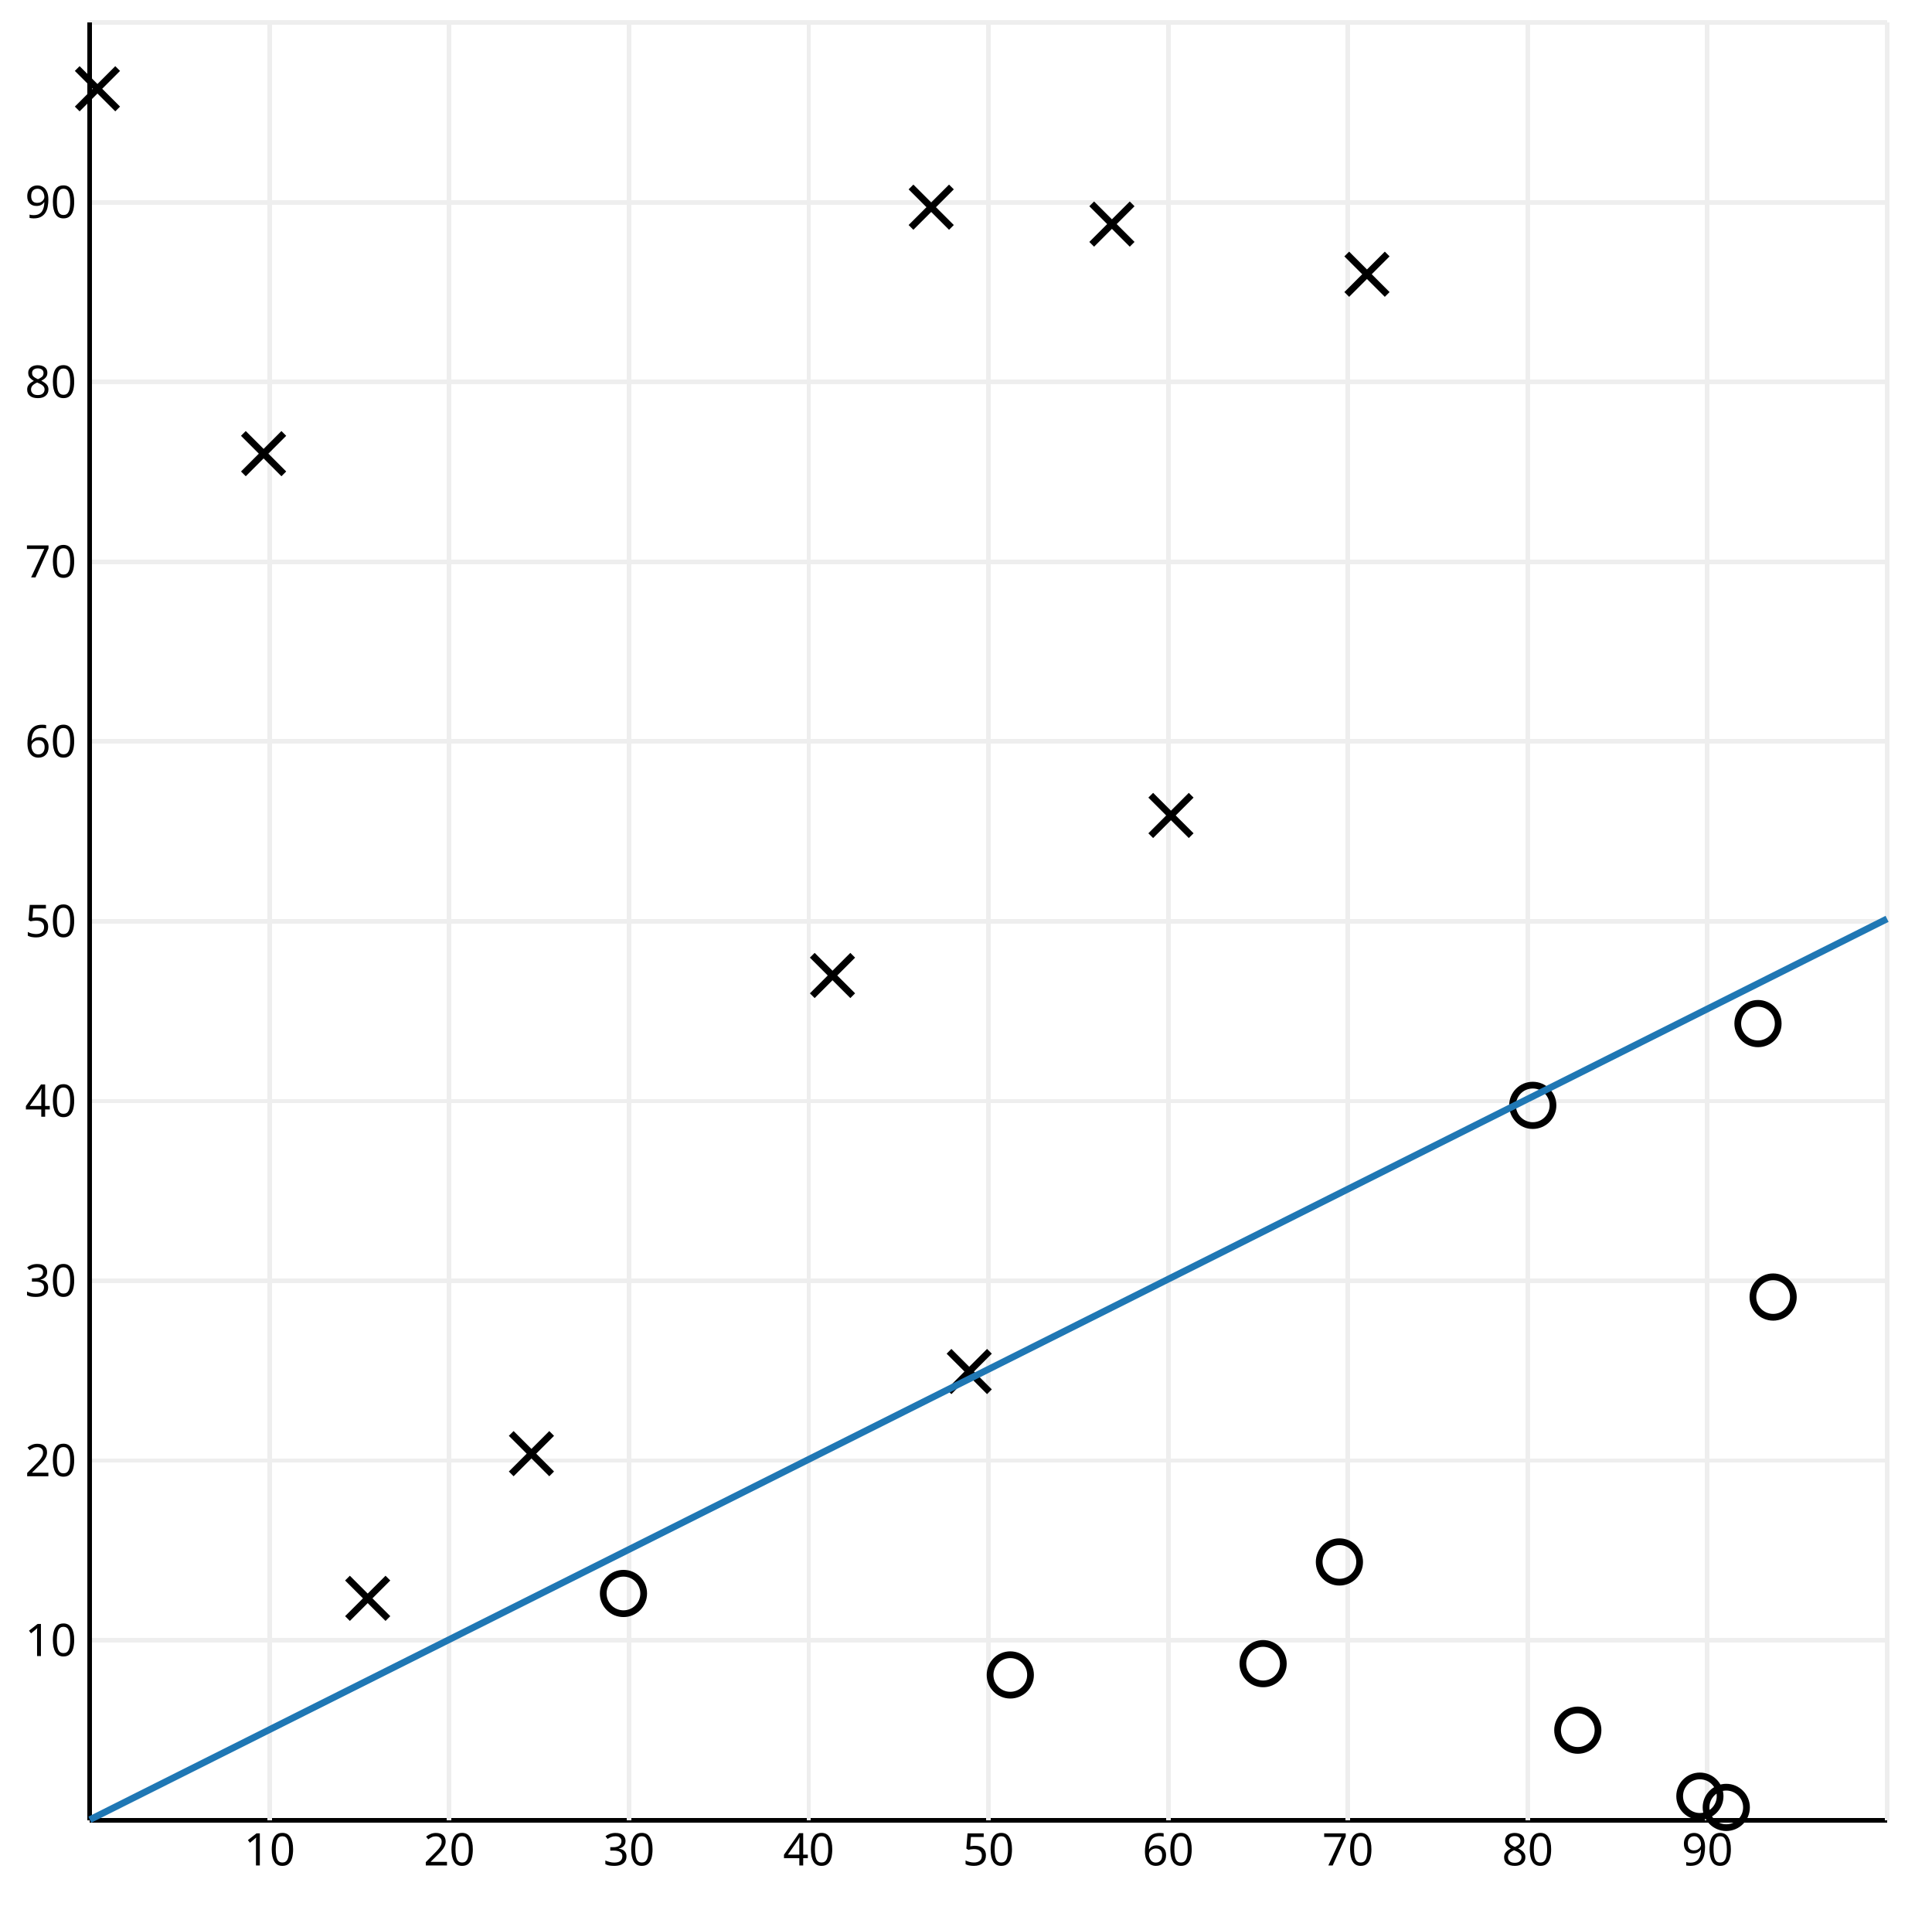
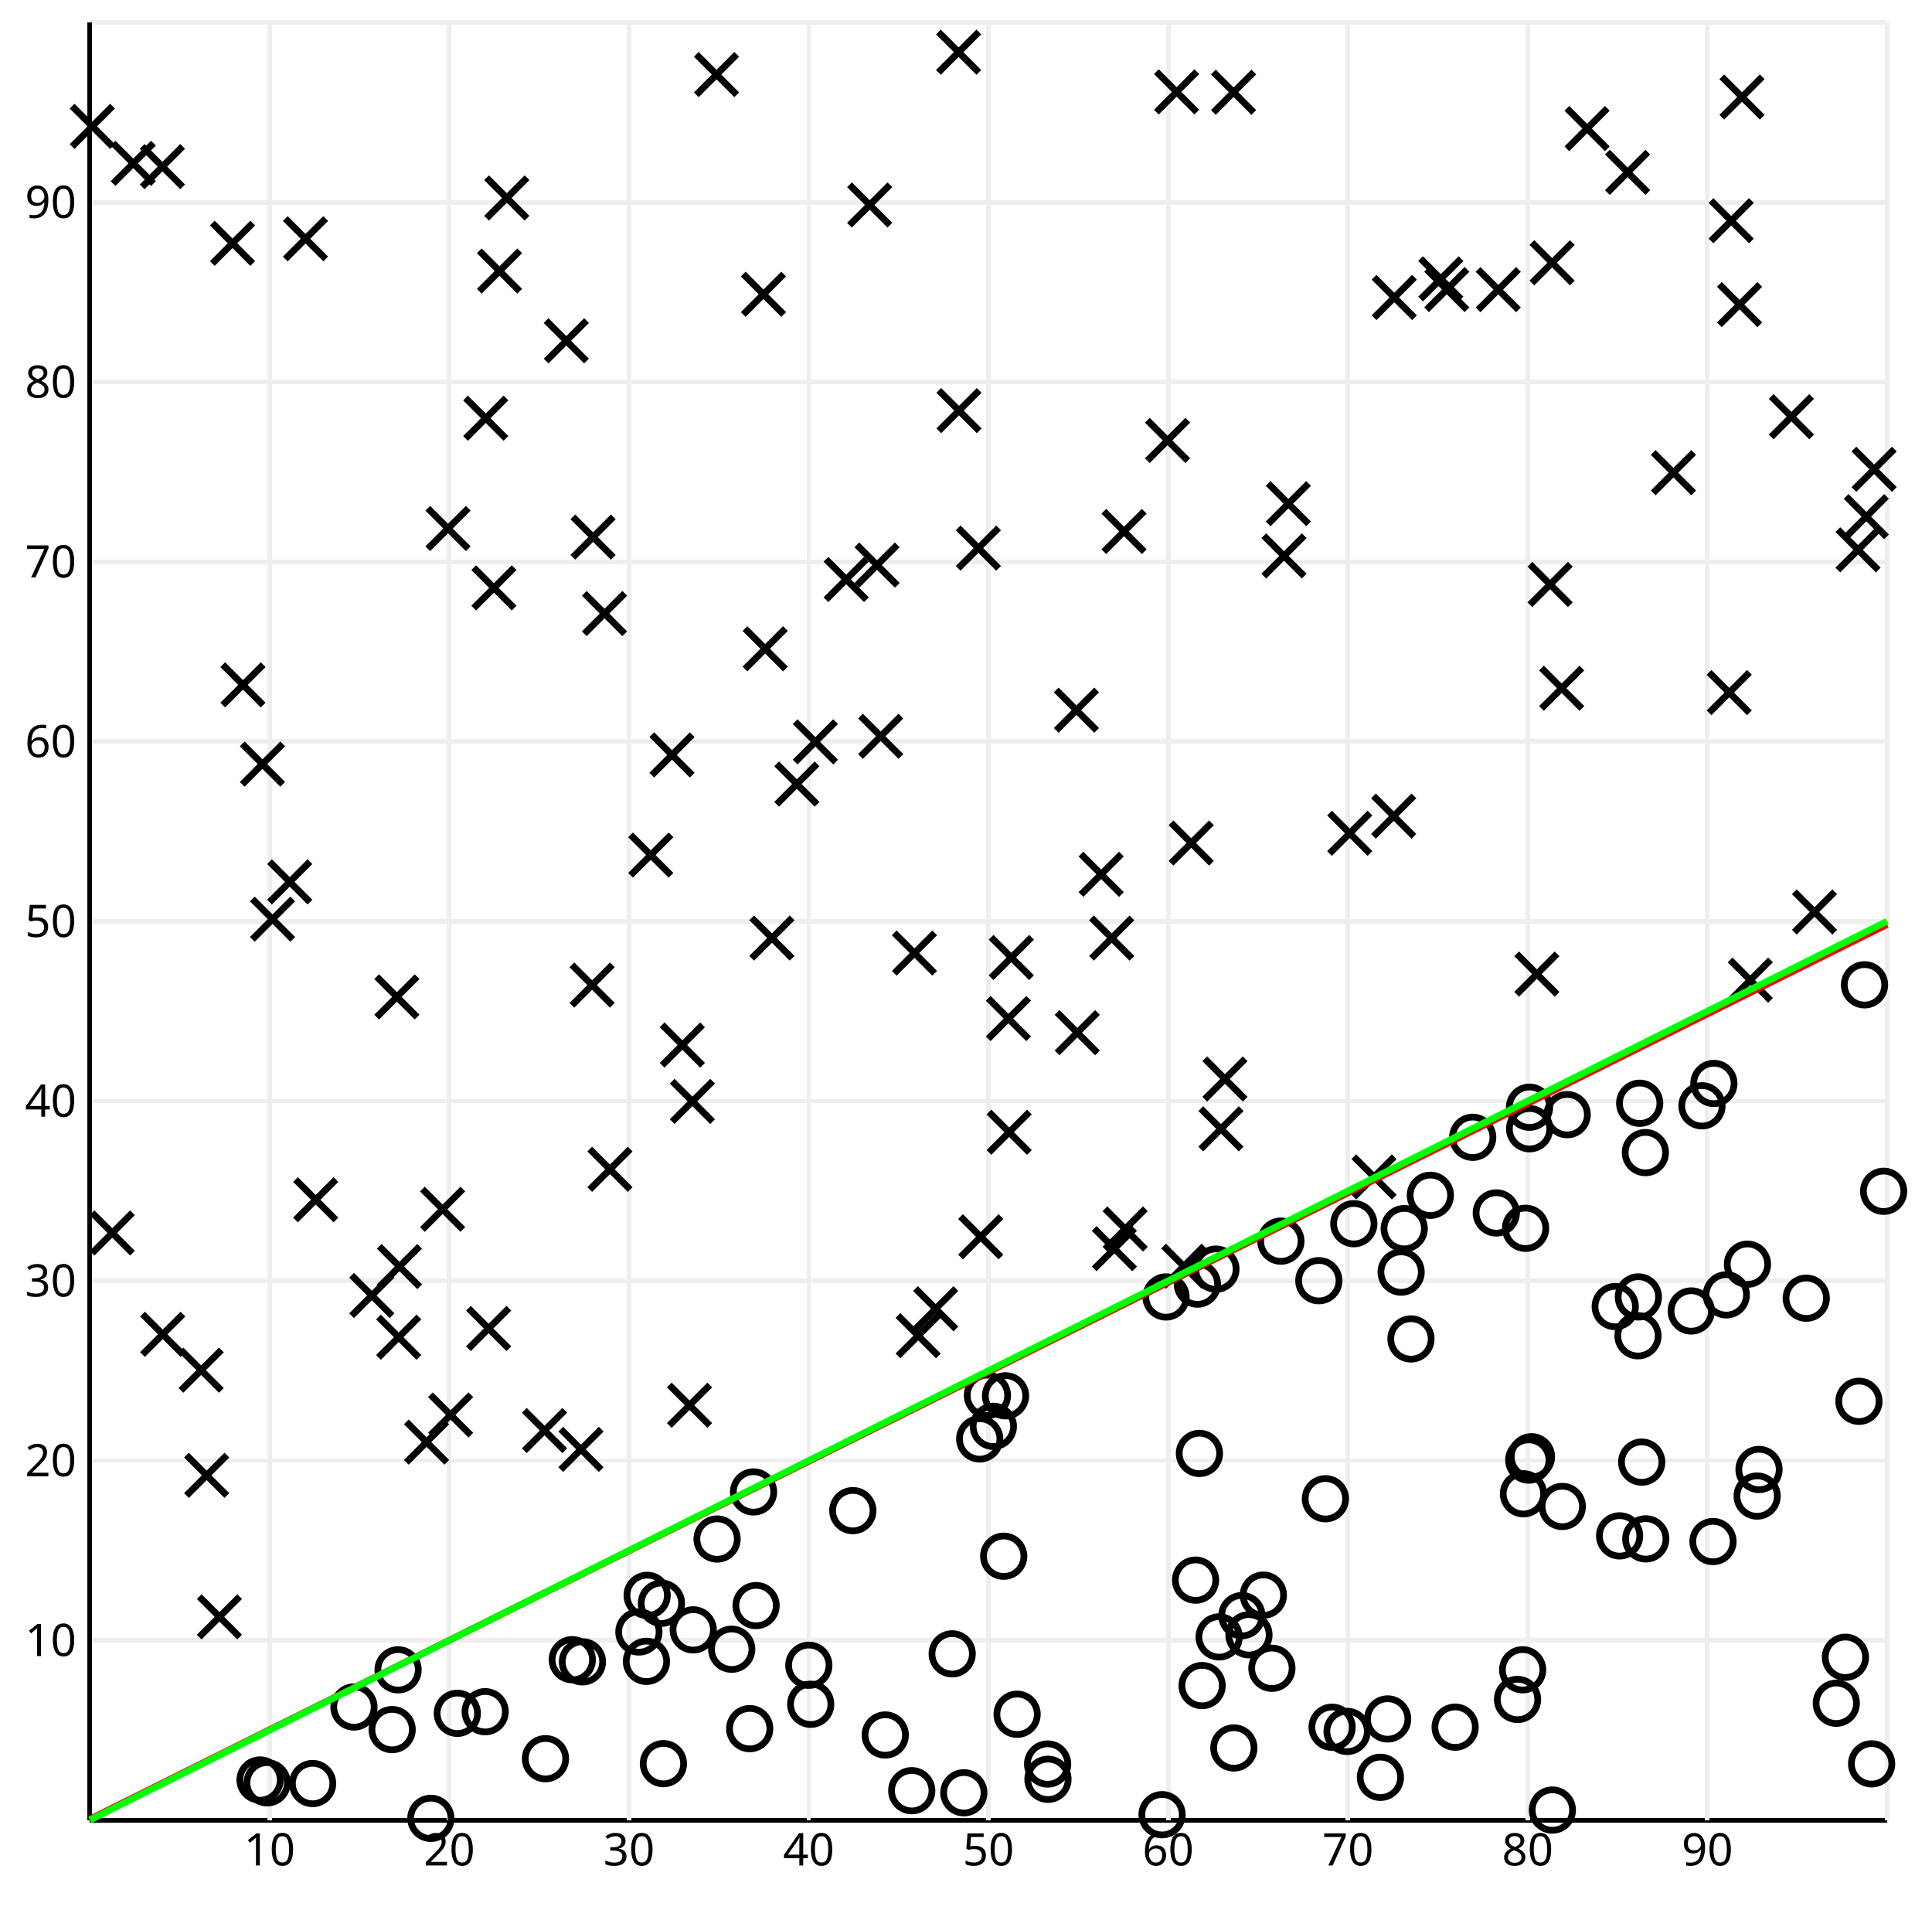
<svg xmlns="http://www.w3.org/2000/svg" font-size="10px" font-family="sans-serif" fill="none" stroke="none" stroke-width="1.5" width="430" height="425">
  <g transform="translate(20,5)">
    <line shape-rendering="crispEdges" x1="0" y1="400.0" x2="400" y2="400.0" stroke="rgb(0,0,0)" stroke-width="1" />
    <line shape-rendering="crispEdges" x1="0" y1="360.0" x2="400" y2="360.0" stroke="rgb(238,238,238)" stroke-width="1" />
    <line shape-rendering="crispEdges" x1="0" y1="320.0" x2="400" y2="320.0" stroke="rgb(238,238,238)" stroke-width="1" />
    <line shape-rendering="crispEdges" x1="0" y1="280.0" x2="400" y2="280.0" stroke="rgb(238,238,238)" stroke-width="1" />
    <line shape-rendering="crispEdges" x1="0" y1="240.0" x2="400" y2="240.0" stroke="rgb(238,238,238)" stroke-width="1" />
    <line shape-rendering="crispEdges" x1="0" y1="200.0" x2="400" y2="200.0" stroke="rgb(238,238,238)" stroke-width="1" />
    <line shape-rendering="crispEdges" x1="0" y1="160.0" x2="400" y2="160.0" stroke="rgb(238,238,238)" stroke-width="1" />
    <line shape-rendering="crispEdges" x1="0" y1="120.0" x2="400" y2="120.0" stroke="rgb(238,238,238)" stroke-width="1" />
    <line shape-rendering="crispEdges" x1="0" y1="80.0" x2="400" y2="80.0" stroke="rgb(238,238,238)" stroke-width="1" />
    <line shape-rendering="crispEdges" x1="0" y1="40.0" x2="400" y2="40.0" stroke="rgb(238,238,238)" stroke-width="1" />
    <line shape-rendering="crispEdges" x1="0" y1="0.0" x2="400" y2="0.0" stroke="rgb(238,238,238)" stroke-width="1" />
  </g>
  <g transform="translate(20,5)">
    <text pointer-events="none" x="-3" dy=".35em" transform="translate(0,360.0)" fill="rgb(0,0,0)" text-anchor="end">10</text>
    <text pointer-events="none" x="-3" dy=".35em" transform="translate(0,320.0)" fill="rgb(0,0,0)" text-anchor="end">20</text>
    <text pointer-events="none" x="-3" dy=".35em" transform="translate(0,280.0)" fill="rgb(0,0,0)" text-anchor="end">30</text>
    <text pointer-events="none" x="-3" dy=".35em" transform="translate(0,240.0)" fill="rgb(0,0,0)" text-anchor="end">40</text>
    <text pointer-events="none" x="-3" dy=".35em" transform="translate(0,200.0)" fill="rgb(0,0,0)" text-anchor="end">50</text>
    <text pointer-events="none" x="-3" dy=".35em" transform="translate(0,160.0)" fill="rgb(0,0,0)" text-anchor="end">60</text>
    <text pointer-events="none" x="-3" dy=".35em" transform="translate(0,120.0)" fill="rgb(0,0,0)" text-anchor="end">70</text>
    <text pointer-events="none" x="-3" dy=".35em" transform="translate(0,80.0)" fill="rgb(0,0,0)" text-anchor="end">80</text>
    <text pointer-events="none" x="-3" dy=".35em" transform="translate(0,40.0)" fill="rgb(0,0,0)" text-anchor="end">90</text>
  </g>
  <g transform="translate(20,5)">
    <line shape-rendering="crispEdges" x1="0.0" y1="0" x2="0.0" y2="400" stroke="rgb(0,0,0)" stroke-width="1" />
    <line shape-rendering="crispEdges" x1="40.0" y1="0" x2="40.0" y2="400" stroke="rgb(238,238,238)" stroke-width="1" />
    <line shape-rendering="crispEdges" x1="80.0" y1="0" x2="80.0" y2="400" stroke="rgb(238,238,238)" stroke-width="1" />
    <line shape-rendering="crispEdges" x1="120.0" y1="0" x2="120.0" y2="400" stroke="rgb(238,238,238)" stroke-width="1" />
    <line shape-rendering="crispEdges" x1="160.0" y1="0" x2="160.0" y2="400" stroke="rgb(238,238,238)" stroke-width="1" />
    <line shape-rendering="crispEdges" x1="200.0" y1="0" x2="200.0" y2="400" stroke="rgb(238,238,238)" stroke-width="1" />
    <line shape-rendering="crispEdges" x1="240.0" y1="0" x2="240.0" y2="400" stroke="rgb(238,238,238)" stroke-width="1" />
    <line shape-rendering="crispEdges" x1="280.0" y1="0" x2="280.0" y2="400" stroke="rgb(238,238,238)" stroke-width="1" />
    <line shape-rendering="crispEdges" x1="320.0" y1="0" x2="320.0" y2="400" stroke="rgb(238,238,238)" stroke-width="1" />
    <line shape-rendering="crispEdges" x1="360.0" y1="0" x2="360.0" y2="400" stroke="rgb(238,238,238)" stroke-width="1" />
    <line shape-rendering="crispEdges" x1="400.0" y1="0" x2="400.0" y2="400" stroke="rgb(238,238,238)" stroke-width="1" />
  </g>
  <g transform="translate(20,5)">
    <text pointer-events="none" y="3" dy=".71em" transform="translate(40.0,400)" fill="rgb(0,0,0)" text-anchor="middle">10</text>
    <text pointer-events="none" y="3" dy=".71em" transform="translate(80.0,400)" fill="rgb(0,0,0)" text-anchor="middle">20</text>
    <text pointer-events="none" y="3" dy=".71em" transform="translate(120.0,400)" fill="rgb(0,0,0)" text-anchor="middle">30</text>
    <text pointer-events="none" y="3" dy=".71em" transform="translate(160.0,400)" fill="rgb(0,0,0)" text-anchor="middle">40</text>
    <text pointer-events="none" y="3" dy=".71em" transform="translate(200.0,400)" fill="rgb(0,0,0)" text-anchor="middle">50</text>
    <text pointer-events="none" y="3" dy=".71em" transform="translate(240.0,400)" fill="rgb(0,0,0)" text-anchor="middle">60</text>
    <text pointer-events="none" y="3" dy=".71em" transform="translate(280.0,400)" fill="rgb(0,0,0)" text-anchor="middle">70</text>
    <text pointer-events="none" y="3" dy=".71em" transform="translate(320.0,400)" fill="rgb(0,0,0)" text-anchor="middle">80</text>
    <text pointer-events="none" y="3" dy=".71em" transform="translate(360.0,400)" fill="rgb(0,0,0)" text-anchor="middle">90</text>
  </g>
-   <g transform="translate(20,5)" />
-   <g transform="translate(20,5)">
-     <path fill="none" stroke="rgb(0,0,0)" transform="translate(187.2571,41.10432)" d="M-4.5,-4.5L4.5,4.5M4.5,-4.5L-4.5,4.5" />
-     <path fill="none" stroke="rgb(0,0,0)" transform="translate(98.27997,318.4695)" d="M-4.5,-4.5L4.5,4.5M4.5,-4.5L-4.5,4.5" />
-     <path fill="none" stroke="rgb(0,0,0)" transform="translate(284.244,56.02118)" d="M-4.5,-4.5L4.5,4.5M4.5,-4.5L-4.5,4.5" />
-     <path fill="none" stroke="rgb(0,0,0)" transform="translate(227.4778,44.86303)" d="M-4.5,-4.5L4.5,4.5M4.5,-4.5L-4.5,4.5" />
-     <path fill="none" stroke="rgb(0,0,0)" transform="translate(165.2852,212.0641)" d="M-4.5,-4.5L4.5,4.5M4.5,-4.5L-4.5,4.5" />
-     <path fill="none" stroke="rgb(0,0,0)" transform="translate(1.686965,14.75083)" d="M-4.5,-4.5L4.5,4.5M4.5,-4.5L-4.5,4.5" />
-     <path fill="none" stroke="rgb(0,0,0)" transform="translate(61.83682,350.66)" d="M-4.5,-4.5L4.5,4.5M4.5,-4.5L-4.5,4.5" />
-     <path fill="none" stroke="rgb(0,0,0)" transform="translate(195.7152,300.1919)" d="M-4.5,-4.5L4.5,4.5M4.5,-4.5L-4.5,4.5" />
-     <path fill="none" stroke="rgb(0,0,0)" transform="translate(38.66744,95.94506)" d="M-4.5,-4.5L4.5,4.5M4.5,-4.5L-4.5,4.5" />
-     <path fill="none" stroke="rgb(0,0,0)" transform="translate(240.617,176.4537)" d="M-4.5,-4.5L4.5,4.5M4.5,-4.5L-4.5,4.5" />
-   </g>
-   <g transform="translate(20,5)">
-     <circle fill="none" stroke="rgb(0,0,0)" cx="118.763" cy="349.58" r="4.5" />
-     <circle fill="none" stroke="rgb(0,0,0)" cx="321.144" cy="240.963" r="4.5" />
-     <circle fill="none" stroke="rgb(0,0,0)" cx="358.339" cy="394.68" r="4.5" />
-     <circle fill="none" stroke="rgb(0,0,0)" cx="331.168" cy="380" r="4.5" />
-     <circle fill="none" stroke="rgb(0,0,0)" cx="261.126" cy="365.197" r="4.5" />
-     <circle fill="none" stroke="rgb(0,0,0)" cx="364.211" cy="397.184" r="4.5" />
-     <circle fill="none" stroke="rgb(0,0,0)" cx="371.269" cy="222.769" r="4.5" />
-     <circle fill="none" stroke="rgb(0,0,0)" cx="278.109" cy="342.566" r="4.5" />
-     <circle fill="none" stroke="rgb(0,0,0)" cx="204.86" cy="367.708" r="4.5" />
-     <circle fill="none" stroke="rgb(0,0,0)" cx="374.643" cy="283.617" r="4.5" />
-   </g>
-   <g transform="translate(20,5)">
-     <path d="M0.0,399.91L400.0,199.463" fill="none" stroke="rgb(31,119,180)" />
+   <g transform="translate(20,5)">
+     <path fill="none" stroke="rgb(0,0,0)" transform="translate(365.3072,44.12166)" d="M-4.5,-4.5L4.5,4.5M4.5,-4.5L-4.5,4.5" />
+     <path fill="none" stroke="rgb(0,0,0)" transform="translate(265.7767,118.7047)" d="M-4.5,-4.5L4.5,4.5M4.5,-4.5L-4.5,4.5" />
+     <path fill="none" stroke="rgb(0,0,0)" transform="translate(280.4086,180.4225)" d="M-4.5,-4.5L4.5,4.5M4.5,-4.5L-4.5,4.5" />
+     <path fill="none" stroke="rgb(0,0,0)" transform="translate(227.4319,203.7483)" d="M-4.5,-4.5L4.5,4.5M4.5,-4.5L-4.5,4.5" />
+     <path fill="none" stroke="rgb(0,0,0)" transform="translate(245.1308,182.5899)" d="M-4.5,-4.5L4.5,4.5M4.5,-4.5L-4.5,4.5" />
+     <path fill="none" stroke="rgb(0,0,0)" transform="translate(176.0132,158.8368)" d="M-4.5,-4.5L4.5,4.5M4.5,-4.5L-4.5,4.5" />
+     <path fill="none" stroke="rgb(0,0,0)" transform="translate(124.845,185.2705)" d="M-4.5,-4.5L4.5,4.5M4.5,-4.5L-4.5,4.5" />
+     <path fill="none" stroke="rgb(0,0,0)" transform="translate(333.2318,23.60994)" d="M-4.5,-4.5L4.5,4.5M4.5,-4.5L-4.5,4.5" />
+     <path fill="none" stroke="rgb(0,0,0)" transform="translate(327.5805,148.1493)" d="M-4.5,-4.5L4.5,4.5M4.5,-4.5L-4.5,4.5" />
+     <path fill="none" stroke="rgb(0,0,0)" transform="translate(239.8608,93.00726)" d="M-4.5,-4.5L4.5,4.5M4.5,-4.5L-4.5,4.5" />
+     <path fill="none" stroke="rgb(0,0,0)" transform="translate(197.7563,116.9661)" d="M-4.5,-4.5L4.5,4.5M4.5,-4.5L-4.5,4.5" />
+     <path fill="none" stroke="rgb(0,0,0)" transform="translate(225.0836,189.5514)" d="M-4.5,-4.5L4.5,4.5M4.5,-4.5L-4.5,4.5" />
+     <path fill="none" stroke="rgb(0,0,0)" transform="translate(106.0393,70.83867)" d="M-4.5,-4.5L4.5,4.5M4.5,-4.5L-4.5,4.5" />
+     <path fill="none" stroke="rgb(0,0,0)" transform="translate(313.4604,59.44857)" d="M-4.5,-4.5L4.5,4.5M4.5,-4.5L-4.5,4.5" />
+     <path fill="none" stroke="rgb(0,0,0)" transform="translate(92.7985,39.05158)" d="M-4.5,-4.5L4.5,4.5M4.5,-4.5L-4.5,4.5" />
+     <path fill="none" stroke="rgb(0,0,0)" transform="translate(79.71876,112.5977)" d="M-4.5,-4.5L4.5,4.5M4.5,-4.5L-4.5,4.5" />
+     <path fill="none" stroke="rgb(0,0,0)" transform="translate(115.7577,255.194)" d="M-4.5,-4.5L4.5,4.5M4.5,-4.5L-4.5,4.5" />
+     <path fill="none" stroke="rgb(0,0,0)" transform="translate(204.6094,246.9433)" d="M-4.5,-4.5L4.5,4.5M4.5,-4.5L-4.5,4.5" />
+     <path fill="none" stroke="rgb(0,0,0)" transform="translate(74.93502,315.8968)" d="M-4.5,-4.5L4.5,4.5M4.5,-4.5L-4.5,4.5" />
+     <path fill="none" stroke="rgb(0,0,0)" transform="translate(24.76992,299.8939)" d="M-4.5,-4.5L4.5,4.5M4.5,-4.5L-4.5,4.5" />
+     <path fill="none" stroke="rgb(0,0,0)" transform="translate(205.087,208.0634)" d="M-4.5,-4.5L4.5,4.5M4.5,-4.5L-4.5,4.5" />
+     <path fill="none" stroke="rgb(0,0,0)" transform="translate(198.2792,270.2123)" d="M-4.5,-4.5L4.5,4.5M4.5,-4.5L-4.5,4.5" />
+     <path fill="none" stroke="rgb(0,0,0)" transform="translate(367.172,62.78168)" d="M-4.5,-4.5L4.5,4.5M4.5,-4.5L-4.5,4.5" />
+     <path fill="none" stroke="rgb(0,0,0)" transform="translate(157.3561,169.4672)" d="M-4.5,-4.5L4.5,4.5M4.5,-4.5L-4.5,4.5" />
+     <path fill="none" stroke="rgb(0,0,0)" transform="translate(395.3812,109.9581)" d="M-4.5,-4.5L4.5,4.5M4.5,-4.5L-4.5,4.5" />
+     <path fill="none" stroke="rgb(0,0,0)" transform="translate(367.7127,16.58909)" d="M-4.5,-4.5L4.5,4.5M4.5,-4.5L-4.5,4.5" />
+     <path fill="none" stroke="rgb(0,0,0)" transform="translate(342.2553,33.34937)" d="M-4.5,-4.5L4.5,4.5M4.5,-4.5L-4.5,4.5" />
+     <path fill="none" stroke="rgb(0,0,0)" transform="translate(114.5446,131.5271)" d="M-4.5,-4.5L4.5,4.5M4.5,-4.5L-4.5,4.5" />
+     <path fill="none" stroke="rgb(0,0,0)" transform="translate(184.351,292.2203)" d="M-4.5,-4.5L4.5,4.5M4.5,-4.5L-4.5,4.5" />
+     <path fill="none" stroke="rgb(0,0,0)" transform="translate(89.93258,125.815)" d="M-4.5,-4.5L4.5,4.5M4.5,-4.5L-4.5,4.5" />
+     <path fill="none" stroke="rgb(0,0,0)" transform="translate(91.17022,55.30706)" d="M-4.5,-4.5L4.5,4.5M4.5,-4.5L-4.5,4.5" />
+     <path fill="none" stroke="rgb(0,0,0)" transform="translate(111.9966,114.5102)" d="M-4.5,-4.5L4.5,4.5M4.5,-4.5L-4.5,4.5" />
+     <path fill="none" stroke="rgb(0,0,0)" transform="translate(325.4494,53.4736)" d="M-4.5,-4.5L4.5,4.5M4.5,-4.5L-4.5,4.5" />
+     <path fill="none" stroke="rgb(0,0,0)" transform="translate(266.7471,107.0796)" d="M-4.5,-4.5L4.5,4.5M4.5,-4.5L-4.5,4.5" />
+     <path fill="none" stroke="rgb(0,0,0)" transform="translate(175.2031,120.7418)" d="M-4.5,-4.5L4.5,4.5M4.5,-4.5L-4.5,4.5" />
+     <path fill="none" stroke="rgb(0,0,0)" transform="translate(88.10853,88.06022)" d="M-4.5,-4.5L4.5,4.5M4.5,-4.5L-4.5,4.5" />
+     <path fill="none" stroke="rgb(0,0,0)" transform="translate(28.83914,354.7821)" d="M-4.5,-4.5L4.5,4.5M4.5,-4.5L-4.5,4.5" />
+     <path fill="none" stroke="rgb(0,0,0)" transform="translate(173.5627,40.61074)" d="M-4.5,-4.5L4.5,4.5M4.5,-4.5L-4.5,4.5" />
+     <path fill="none" stroke="rgb(0,0,0)" transform="translate(290.1922,176.599)" d="M-4.5,-4.5L4.5,4.5M4.5,-4.5L-4.5,4.5" />
+     <path fill="none" stroke="rgb(0,0,0)" transform="translate(31.74725,49.13729)" d="M-4.5,-4.5L4.5,4.5M4.5,-4.5L-4.5,4.5" />
+     <path fill="none" stroke="rgb(0,0,0)" transform="translate(364.8725,149.1128)" d="M-4.5,-4.5L4.5,4.5M4.5,-4.5L-4.5,4.5" />
+     <path fill="none" stroke="rgb(0,0,0)" transform="translate(290.3207,61.19663)" d="M-4.5,-4.5L4.5,4.5M4.5,-4.5L-4.5,4.5" />
+     <path fill="none" stroke="rgb(0,0,0)" transform="translate(68.33235,216.8293)" d="M-4.5,-4.5L4.5,4.5M4.5,-4.5L-4.5,4.5" />
+     <path fill="none" stroke="rgb(0,0,0)" transform="translate(243.4701,276.7617)" d="M-4.5,-4.5L4.5,4.5M4.5,-4.5L-4.5,4.5" />
+     <path fill="none" stroke="rgb(0,0,0)" transform="translate(383.8509,197.933)" d="M-4.5,-4.5L4.5,4.5M4.5,-4.5L-4.5,4.5" />
+     <path fill="none" stroke="rgb(0,0,0)" transform="translate(188.2501,286.2265)" d="M-4.5,-4.5L4.5,4.5M4.5,-4.5L-4.5,4.5" />
+     <path fill="none" stroke="rgb(0,0,0)" transform="translate(352.457,100.1819)" d="M-4.5,-4.5L4.5,4.5M4.5,-4.5L-4.5,4.5" />
+     <path fill="none" stroke="rgb(0,0,0)" transform="translate(241.8717,15.44646)" d="M-4.5,-4.5L4.5,4.5M4.5,-4.5L-4.5,4.5" />
+     <path fill="none" stroke="rgb(0,0,0)" transform="translate(16.14691,32.07762)" d="M-4.5,-4.5L4.5,4.5M4.5,-4.5L-4.5,4.5" />
+     <path fill="none" stroke="rgb(0,0,0)" transform="translate(62.7563,283.2764)" d="M-4.5,-4.5L4.5,4.5M4.5,-4.5L-4.5,4.5" />
+     <path fill="none" stroke="rgb(0,0,0)" transform="translate(228.0281,272.8591)" d="M-4.5,-4.5L4.5,4.5M4.5,-4.5L-4.5,4.5" />
+     <path fill="none" stroke="rgb(0,0,0)" transform="translate(219.5736,153.0263)" d="M-4.5,-4.5L4.5,4.5M4.5,-4.5L-4.5,4.5" />
+     <path fill="none" stroke="rgb(0,0,0)" transform="translate(47.99347,48.12913)" d="M-4.5,-4.5L4.5,4.5M4.5,-4.5L-4.5,4.5" />
+     <path fill="none" stroke="rgb(0,0,0)" transform="translate(193.3543,6.612865)" d="M-4.5,-4.5L4.5,4.5M4.5,-4.5L-4.5,4.5" />
+     <path fill="none" stroke="rgb(0,0,0)" transform="translate(40.65468,199.5268)" d="M-4.5,-4.5L4.5,4.5M4.5,-4.5L-4.5,4.5" />
+     <path fill="none" stroke="rgb(0,0,0)" transform="translate(302.0028,59.42748)" d="M-4.5,-4.5L4.5,4.5M4.5,-4.5L-4.5,4.5" />
+     <path fill="none" stroke="rgb(0,0,0)" transform="translate(168.3287,123.9476)" d="M-4.5,-4.5L4.5,4.5M4.5,-4.5L-4.5,4.5" />
+     <path fill="none" stroke="rgb(0,0,0)" transform="translate(4.980882,269.3585)" d="M-4.5,-4.5L4.5,4.5M4.5,-4.5L-4.5,4.5" />
+     <path fill="none" stroke="rgb(0,0,0)" transform="translate(129.5617,162.9927)" d="M-4.5,-4.5L4.5,4.5M4.5,-4.5L-4.5,4.5" />
+     <path fill="none" stroke="rgb(0,0,0)" transform="translate(78.50904,264.0848)" d="M-4.5,-4.5L4.5,4.5M4.5,-4.5L-4.5,4.5" />
+     <path fill="none" stroke="rgb(0,0,0)" transform="translate(183.5307,207.0771)" d="M-4.5,-4.5L4.5,4.5M4.5,-4.5L-4.5,4.5" />
+     <path fill="none" stroke="rgb(0,0,0)" transform="translate(50.26642,261.9661)" d="M-4.5,-4.5L4.5,4.5M4.5,-4.5L-4.5,4.5" />
+     <path fill="none" stroke="rgb(0,0,0)" transform="translate(254.5532,15.52354)" d="M-4.5,-4.5L4.5,4.5M4.5,-4.5L-4.5,4.5" />
+     <path fill="none" stroke="rgb(0,0,0)" transform="translate(378.7081,87.72062)" d="M-4.5,-4.5L4.5,4.5M4.5,-4.5L-4.5,4.5" />
+     <path fill="none" stroke="rgb(0,0,0)" transform="translate(0.5484713,23.1168)" d="M-4.5,-4.5L4.5,4.5M4.5,-4.5L-4.5,4.5" />
+     <path fill="none" stroke="rgb(0,0,0)" transform="translate(397.1201,99.42791)" d="M-4.5,-4.5L4.5,4.5M4.5,-4.5L-4.5,4.5" />
+     <path fill="none" stroke="rgb(0,0,0)" transform="translate(251.75,246.1881)" d="M-4.5,-4.5L4.5,4.5M4.5,-4.5L-4.5,4.5" />
+     <path fill="none" stroke="rgb(0,0,0)" transform="translate(134.1056,240.0831)" d="M-4.5,-4.5L4.5,4.5M4.5,-4.5L-4.5,4.5" />
+     <path fill="none" stroke="rgb(0,0,0)" transform="translate(150.3058,139.3644)" d="M-4.5,-4.5L4.5,4.5M4.5,-4.5L-4.5,4.5" />
+     <path fill="none" stroke="rgb(0,0,0)" transform="translate(393.5407,117.3455)" d="M-4.5,-4.5L4.5,4.5M4.5,-4.5L-4.5,4.5" />
+     <path fill="none" stroke="rgb(0,0,0)" transform="translate(161.4743,160.0758)" d="M-4.5,-4.5L4.5,4.5M4.5,-4.5L-4.5,4.5" />
+     <path fill="none" stroke="rgb(0,0,0)" transform="translate(68.73726,292.5553)" d="M-4.5,-4.5L4.5,4.5M4.5,-4.5L-4.5,4.5" />
+     <path fill="none" stroke="rgb(0,0,0)" transform="translate(230.1728,113.2617)" d="M-4.5,-4.5L4.5,4.5M4.5,-4.5L-4.5,4.5" />
+     <path fill="none" stroke="rgb(0,0,0)" transform="translate(193.4415,86.36712)" d="M-4.5,-4.5L4.5,4.5M4.5,-4.5L-4.5,4.5" />
+     <path fill="none" stroke="rgb(0,0,0)" transform="translate(68.906,276.8287)" d="M-4.5,-4.5L4.5,4.5M4.5,-4.5L-4.5,4.5" />
+     <path fill="none" stroke="rgb(0,0,0)" transform="translate(204.4421,221.6418)" d="M-4.5,-4.5L4.5,4.5M4.5,-4.5L-4.5,4.5" />
+     <path fill="none" stroke="rgb(0,0,0)" transform="translate(38.41121,165.0246)" d="M-4.5,-4.5L4.5,4.5M4.5,-4.5L-4.5,4.5" />
+     <path fill="none" stroke="rgb(0,0,0)" transform="translate(300.6738,57.04764)" d="M-4.5,-4.5L4.5,4.5M4.5,-4.5L-4.5,4.5" />
+     <path fill="none" stroke="rgb(0,0,0)" transform="translate(16.21517,291.9098)" d="M-4.5,-4.5L4.5,4.5M4.5,-4.5L-4.5,4.5" />
+     <path fill="none" stroke="rgb(0,0,0)" transform="translate(9.660209,31.34996)" d="M-4.5,-4.5L4.5,4.5M4.5,-4.5L-4.5,4.5" />
+     <path fill="none" stroke="rgb(0,0,0)" transform="translate(34.07323,147.398)" d="M-4.5,-4.5L4.5,4.5M4.5,-4.5L-4.5,4.5" />
+     <path fill="none" stroke="rgb(0,0,0)" transform="translate(101.1965,313.3176)" d="M-4.5,-4.5L4.5,4.5M4.5,-4.5L-4.5,4.5" />
+     <path fill="none" stroke="rgb(0,0,0)" transform="translate(133.4664,307.695)" d="M-4.5,-4.5L4.5,4.5M4.5,-4.5L-4.5,4.5" />
+     <path fill="none" stroke="rgb(0,0,0)" transform="translate(230.4227,268.4678)" d="M-4.5,-4.5L4.5,4.5M4.5,-4.5L-4.5,4.5" />
+     <path fill="none" stroke="rgb(0,0,0)" transform="translate(80.29437,309.8568)" d="M-4.5,-4.5L4.5,4.5M4.5,-4.5L-4.5,4.5" />
+     <path fill="none" stroke="rgb(0,0,0)" transform="translate(111.7843,214.1982)" d="M-4.5,-4.5L4.5,4.5M4.5,-4.5L-4.5,4.5" />
+     <path fill="none" stroke="rgb(0,0,0)" transform="translate(151.8035,203.7337)" d="M-4.5,-4.5L4.5,4.5M4.5,-4.5L-4.5,4.5" />
+     <path fill="none" stroke="rgb(0,0,0)" transform="translate(219.7674,224.788)" d="M-4.5,-4.5L4.5,4.5M4.5,-4.5L-4.5,4.5" />
+     <path fill="none" stroke="rgb(0,0,0)" transform="translate(139.4747,11.59172)" d="M-4.5,-4.5L4.5,4.5M4.5,-4.5L-4.5,4.5" />
+     <path fill="none" stroke="rgb(0,0,0)" transform="translate(109.3064,317.5107)" d="M-4.5,-4.5L4.5,4.5M4.5,-4.5L-4.5,4.5" />
+     <path fill="none" stroke="rgb(0,0,0)" transform="translate(131.8704,227.5434)" d="M-4.5,-4.5L4.5,4.5M4.5,-4.5L-4.5,4.5" />
+     <path fill="none" stroke="rgb(0,0,0)" transform="translate(25.99892,323.293)" d="M-4.5,-4.5L4.5,4.5M4.5,-4.5L-4.5,4.5" />
+     <path fill="none" stroke="rgb(0,0,0)" transform="translate(369.5556,213.1026)" d="M-4.5,-4.5L4.5,4.5M4.5,-4.5L-4.5,4.5" />
+     <path fill="none" stroke="rgb(0,0,0)" transform="translate(322.0524,211.7495)" d="M-4.5,-4.5L4.5,4.5M4.5,-4.5L-4.5,4.5" />
+     <path fill="none" stroke="rgb(0,0,0)" transform="translate(285.8144,256.8872)" d="M-4.5,-4.5L4.5,4.5M4.5,-4.5L-4.5,4.5" />
+     <path fill="none" stroke="rgb(0,0,0)" transform="translate(88.75414,290.6104)" d="M-4.5,-4.5L4.5,4.5M4.5,-4.5L-4.5,4.5" />
+     <path fill="none" stroke="rgb(0,0,0)" transform="translate(44.48617,191.2344)" d="M-4.5,-4.5L4.5,4.5M4.5,-4.5L-4.5,4.5" />
+     <path fill="none" stroke="rgb(0,0,0)" transform="translate(325.0078,125.0572)" d="M-4.5,-4.5L4.5,4.5M4.5,-4.5L-4.5,4.5" />
+     <path fill="none" stroke="rgb(0,0,0)" transform="translate(252.6381,235.0951)" d="M-4.5,-4.5L4.5,4.5M4.5,-4.5L-4.5,4.5" />
+     <path fill="none" stroke="rgb(0,0,0)" transform="translate(149.9203,60.48312)" d="M-4.5,-4.5L4.5,4.5M4.5,-4.5L-4.5,4.5" />
+   </g>
+   <g transform="translate(20,5)">
+     <circle fill="none" stroke="rgb(0,0,0)" cx="134.29" cy="357.677" r="4.5" />
+     <circle fill="none" stroke="rgb(0,0,0)" cx="263.083" cy="366.225" r="4.5" />
+     <circle fill="none" stroke="rgb(0,0,0)" cx="361.253" cy="338.023" r="4.5" />
+     <circle fill="none" stroke="rgb(0,0,0)" cx="346.207" cy="251.479" r="4.5" />
+     <circle fill="none" stroke="rgb(0,0,0)" cx="68.602" cy="366.569" r="4.5" />
+     <circle fill="none" stroke="rgb(0,0,0)" cx="288.846" cy="377.499" r="4.5" />
+     <circle fill="none" stroke="rgb(0,0,0)" cx="123.877" cy="364.683" r="4.5" />
+     <circle fill="none" stroke="rgb(0,0,0)" cx="340.47" cy="336.762" r="4.5" />
+     <circle fill="none" stroke="rgb(0,0,0)" cx="127.211" cy="351.753" r="4.5" />
+     <circle fill="none" stroke="rgb(0,0,0)" cx="109.631" cy="364.793" r="4.5" />
+     <circle fill="none" stroke="rgb(0,0,0)" cx="203.391" cy="341.29" r="4.5" />
+     <circle fill="none" stroke="rgb(0,0,0)" cx="273.528" cy="279.982" r="4.5" />
+     <circle fill="none" stroke="rgb(0,0,0)" cx="320.85" cy="319.157" r="4.5" />
+     <circle fill="none" stroke="rgb(0,0,0)" cx="238.636" cy="398.805" r="4.5" />
+     <circle fill="none" stroke="rgb(0,0,0)" cx="257.977" cy="358.777" r="4.5" />
+     <circle fill="none" stroke="rgb(0,0,0)" cx="261.182" cy="349.949" r="4.5" />
+     <circle fill="none" stroke="rgb(0,0,0)" cx="81.785" cy="376.245" r="4.5" />
+     <circle fill="none" stroke="rgb(0,0,0)" cx="307.778" cy="248.073" r="4.5" />
+     <circle fill="none" stroke="rgb(0,0,0)" cx="328.797" cy="243.034" r="4.5" />
+     <circle fill="none" stroke="rgb(0,0,0)" cx="399.234" cy="260.086" r="4.5" />
+     <circle fill="none" stroke="rgb(0,0,0)" cx="256.402" cy="354.509" r="4.5" />
+     <circle fill="none" stroke="rgb(0,0,0)" cx="294.034" cy="292.938" r="4.5" />
+     <circle fill="none" stroke="rgb(0,0,0)" cx="303.864" cy="379.327" r="4.5" />
+     <circle fill="none" stroke="rgb(0,0,0)" cx="276.476" cy="379.345" r="4.5" />
+     <circle fill="none" stroke="rgb(0,0,0)" cx="327.716" cy="330.217" r="4.5" />
+     <circle fill="none" stroke="rgb(0,0,0)" cx="396.56" cy="387.492" r="4.5" />
+     <circle fill="none" stroke="rgb(0,0,0)" cx="320.423" cy="241.377" r="4.5" />
+     <circle fill="none" stroke="rgb(0,0,0)" cx="298.35" cy="260.978" r="4.5" />
+     <circle fill="none" stroke="rgb(0,0,0)" cx="246.092" cy="346.611" r="4.5" />
+     <circle fill="none" stroke="rgb(0,0,0)" cx="246.502" cy="280.738" r="4.5" />
+     <circle fill="none" stroke="rgb(0,0,0)" cx="393.74" cy="306.819" r="4.5" />
+     <circle fill="none" stroke="rgb(0,0,0)" cx="139.599" cy="337.463" r="4.5" />
+     <circle fill="none" stroke="rgb(0,0,0)" cx="382.014" cy="283.873" r="4.5" />
+     <circle fill="none" stroke="rgb(0,0,0)" cx="390.725" cy="363.772" r="4.5" />
+     <circle fill="none" stroke="rgb(0,0,0)" cx="124.035" cy="349.998" r="4.5" />
+     <circle fill="none" stroke="rgb(0,0,0)" cx="358.802" cy="241.064" r="4.5" />
+     <circle fill="none" stroke="rgb(0,0,0)" cx="39.458" cy="391.711" r="4.5" />
+     <circle fill="none" stroke="rgb(0,0,0)" cx="148.278" cy="352.269" r="4.5" />
+     <circle fill="none" stroke="rgb(0,0,0)" cx="364.213" cy="283.132" r="4.5" />
+     <circle fill="none" stroke="rgb(0,0,0)" cx="265.082" cy="271.175" r="4.5" />
+     <circle fill="none" stroke="rgb(0,0,0)" cx="344.563" cy="292.238" r="4.5" />
+     <circle fill="none" stroke="rgb(0,0,0)" cx="254.614" cy="383.955" r="4.5" />
+     <circle fill="none" stroke="rgb(0,0,0)" cx="160.437" cy="374.229" r="4.5" />
+     <circle fill="none" stroke="rgb(0,0,0)" cx="251.342" cy="359.241" r="4.5" />
+     <circle fill="none" stroke="rgb(0,0,0)" cx="101.405" cy="386.342" r="4.5" />
+     <circle fill="none" stroke="rgb(0,0,0)" cx="87.985" cy="375.887" r="4.5" />
+     <circle fill="none" stroke="rgb(0,0,0)" cx="325.506" cy="397.771" r="4.5" />
+     <circle fill="none" stroke="rgb(0,0,0)" cx="127.653" cy="387.444" r="4.5" />
+     <circle fill="none" stroke="rgb(0,0,0)" cx="356.417" cy="286.716" r="4.5" />
+     <circle fill="none" stroke="rgb(0,0,0)" cx="58.779" cy="374.838" r="4.5" />
+     <circle fill="none" stroke="rgb(0,0,0)" cx="213.242" cy="390.932" r="4.5" />
+     <circle fill="none" stroke="rgb(0,0,0)" cx="346.292" cy="337.431" r="4.5" />
+     <circle fill="none" stroke="rgb(0,0,0)" cx="313.025" cy="264.905" r="4.5" />
+     <circle fill="none" stroke="rgb(0,0,0)" cx="320.257" cy="319.897" r="4.5" />
+     <circle fill="none" stroke="rgb(0,0,0)" cx="201.088" cy="312.389" r="4.5" />
+     <circle fill="none" stroke="rgb(0,0,0)" cx="344.647" cy="283.59" r="4.5" />
+     <circle fill="none" stroke="rgb(0,0,0)" cx="368.925" cy="276.305" r="4.5" />
+     <circle fill="none" stroke="rgb(0,0,0)" cx="247.551" cy="370.073" r="4.5" />
+     <circle fill="none" stroke="rgb(0,0,0)" cx="191.925" cy="363.011" r="4.5" />
+     <circle fill="none" stroke="rgb(0,0,0)" cx="198.051" cy="315.187" r="4.5" />
+     <circle fill="none" stroke="rgb(0,0,0)" cx="213.167" cy="387.53" r="4.5" />
+     <circle fill="none" stroke="rgb(0,0,0)" cx="371.5" cy="321.986" r="4.5" />
+     <circle fill="none" stroke="rgb(0,0,0)" cx="287.234" cy="390.49" r="4.5" />
+     <circle fill="none" stroke="rgb(0,0,0)" cx="67.28" cy="379.871" r="4.5" />
+     <circle fill="none" stroke="rgb(0,0,0)" cx="345.387" cy="320.349" r="4.5" />
+     <circle fill="none" stroke="rgb(0,0,0)" cx="146.858" cy="379.656" r="4.5" />
+     <circle fill="none" stroke="rgb(0,0,0)" cx="49.577" cy="391.872" r="4.5" />
+     <circle fill="none" stroke="rgb(0,0,0)" cx="160.018" cy="365.554" r="4.5" />
+     <circle fill="none" stroke="rgb(0,0,0)" cx="279.819" cy="380.275" r="4.5" />
+     <circle fill="none" stroke="rgb(0,0,0)" cx="292.531" cy="268.392" r="4.5" />
+     <circle fill="none" stroke="rgb(0,0,0)" cx="344.941" cy="240.497" r="4.5" />
+     <circle fill="none" stroke="rgb(0,0,0)" cx="199.771" cy="305.489" r="4.5" />
+     <circle fill="none" stroke="rgb(0,0,0)" cx="394.979" cy="214.14" r="4.5" />
+     <circle fill="none" stroke="rgb(0,0,0)" cx="169.81" cy="331.145" r="4.5" />
+     <circle fill="none" stroke="rgb(0,0,0)" cx="319.542" cy="268.318" r="4.5" />
+     <circle fill="none" stroke="rgb(0,0,0)" cx="246.952" cy="318.415" r="4.5" />
+     <circle fill="none" stroke="rgb(0,0,0)" cx="291.844" cy="278.065" r="4.5" />
+     <circle fill="none" stroke="rgb(0,0,0)" cx="37.881" cy="391.084" r="4.5" />
+     <circle fill="none" stroke="rgb(0,0,0)" cx="361.454" cy="236.09" r="4.5" />
+     <circle fill="none" stroke="rgb(0,0,0)" cx="206.374" cy="376.458" r="4.5" />
+     <circle fill="none" stroke="rgb(0,0,0)" cx="177.026" cy="381.072" r="4.5" />
+     <circle fill="none" stroke="rgb(0,0,0)" cx="318.887" cy="366.56" r="4.5" />
+     <circle fill="none" stroke="rgb(0,0,0)" cx="281.317" cy="267.298" r="4.5" />
+     <circle fill="none" stroke="rgb(0,0,0)" cx="319.068" cy="327.396" r="4.5" />
+     <circle fill="none" stroke="rgb(0,0,0)" cx="147.716" cy="326.984" r="4.5" />
+     <circle fill="none" stroke="rgb(0,0,0)" cx="75.892" cy="399.621" r="4.5" />
+     <circle fill="none" stroke="rgb(0,0,0)" cx="274.992" cy="328.503" r="4.5" />
+     <circle fill="none" stroke="rgb(0,0,0)" cx="320.437" cy="246.168" r="4.5" />
+     <circle fill="none" stroke="rgb(0,0,0)" cx="239.52" cy="283.6" r="4.5" />
+     <circle fill="none" stroke="rgb(0,0,0)" cx="250.624" cy="277.406" r="4.5" />
+     <circle fill="none" stroke="rgb(0,0,0)" cx="203.799" cy="305.597" r="4.5" />
+     <circle fill="none" stroke="rgb(0,0,0)" cx="142.855" cy="361.986" r="4.5" />
+     <circle fill="none" stroke="rgb(0,0,0)" cx="371.08" cy="327.904" r="4.5" />
+     <circle fill="none" stroke="rgb(0,0,0)" cx="107.375" cy="364.315" r="4.5" />
+     <circle fill="none" stroke="rgb(0,0,0)" cx="122.195" cy="358.143" r="4.5" />
+     <circle fill="none" stroke="rgb(0,0,0)" cx="317.754" cy="373.163" r="4.5" />
+     <circle fill="none" stroke="rgb(0,0,0)" cx="182.925" cy="393.464" r="4.5" />
+     <circle fill="none" stroke="rgb(0,0,0)" cx="388.697" cy="374.005" r="4.5" />
+     <circle fill="none" stroke="rgb(0,0,0)" cx="339.499" cy="285.739" r="4.5" />
+     <circle fill="none" stroke="rgb(0,0,0)" cx="194.516" cy="393.926" r="4.5" />
+   </g>
+   <g transform="translate(20,5)">
+     <path d="M0.0,399.801L400.0,200.72" fill="none" stroke="rgb(255,0,0)" />
+   </g>
+   <g transform="translate(20,5)">
+     <path d="M0.0,400.0L400.0,200.0" fill="none" stroke="rgb(0,255,0)" />
  </g>
</svg>
